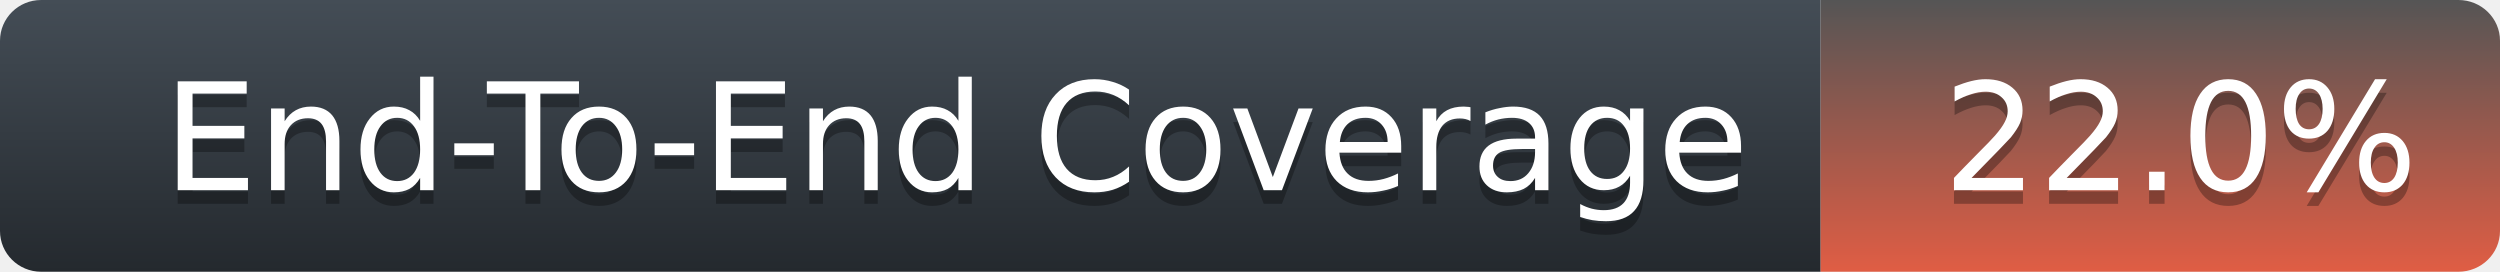
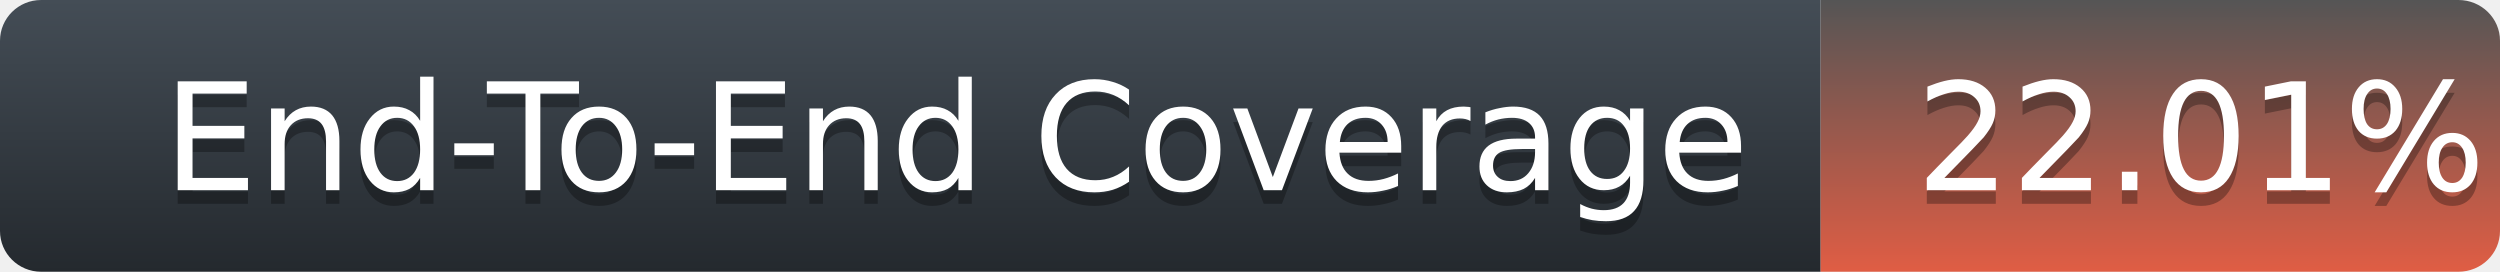
<svg xmlns="http://www.w3.org/2000/svg" width="184" height="20">
  <defs>
    <linearGradient id="title-fill" x1="50%" y1="0%" x2="50%" y2="100%">
      <stop stop-color="#444D56" offset="0%" />
      <stop stop-color="#24292E" offset="100%" />
    </linearGradient>
    <linearGradient id="coverage-fill" x1="50%" y1="0%" x2="50%" y2="100%">
      <stop stop-color="#555" offset="0%" />
      <stop stop-color="#e05d44" offset="100%" />
    </linearGradient>
  </defs>
  <g fill="none" fill-rule="evenodd">
    <g font-family="'DejaVu Sans',Verdana,Geneva,sans-serif" font-size="11">
      <path d="M0,3 C0,1.343 1.355,0 3.027,0 L134,0 L134,20 L3.027,20 C1.355,20 0,18.657 0,17 L0,3 Z" fill="url(#title-fill)" fill-rule="nonzero" />
      <text fill="#010101" fill-opacity=".3">
        <tspan x="12" y="15" aria-hidden="true">End-To-End Coverage</tspan>
      </text>
      <text fill="#FFFFFF">
        <tspan x="12" y="14">End-To-End Coverage</tspan>
      </text>
    </g>
    <g transform="translate(134)" font-family="'DejaVu Sans',Verdana,Geneva,sans-serif" font-size="11">
      <path d="M0 0h46.939C48.629 0 50 1.343 50 3v14c0 1.657-1.37 3-3.061 3H0V0z" fill="url(#coverage-fill)" fill-rule="nonzero" />
      <text fill="#010101" fill-opacity=".3" aria-hidden="true">
-         <tspan x="9" y="15">22.0%</tspan>
+         <tspan x="7" y="15">22.01%</tspan>
      </text>
      <text fill="#FFFFFF">
-         <tspan x="9" y="14">22.0%</tspan>
+         <tspan x="7" y="14">22.01%</tspan>
      </text>
    </g>
  </g>
</svg>
